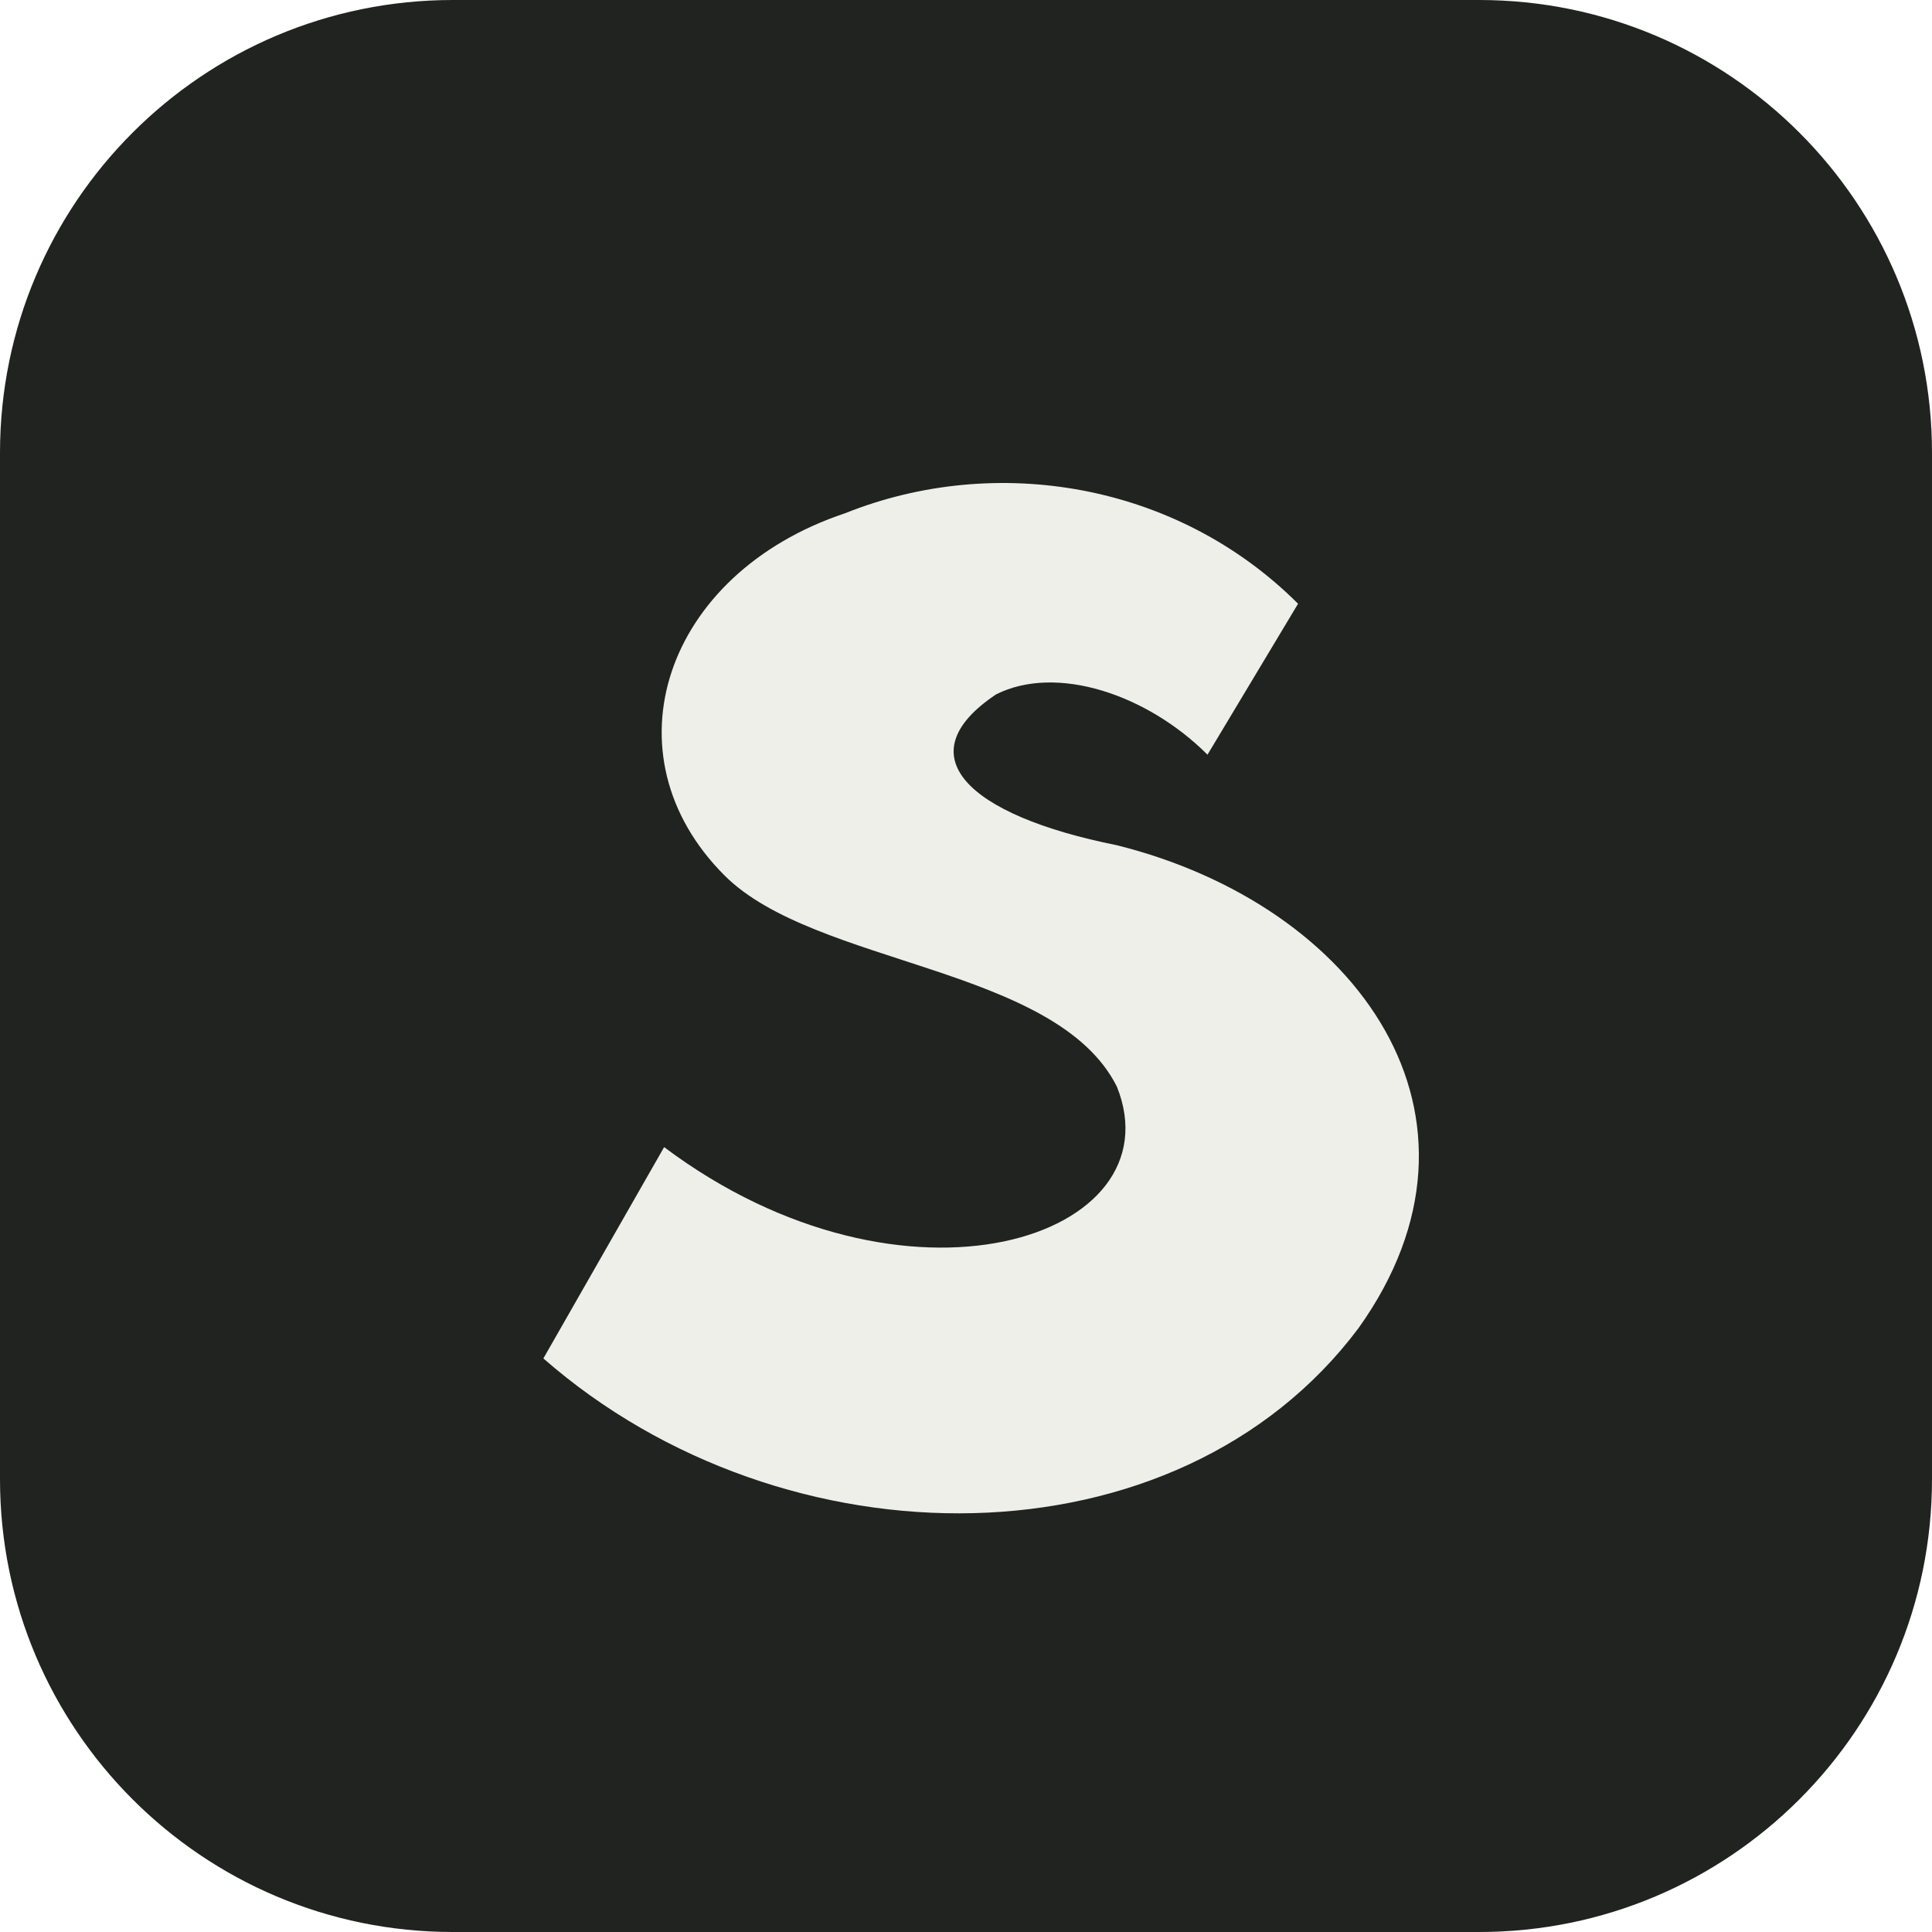
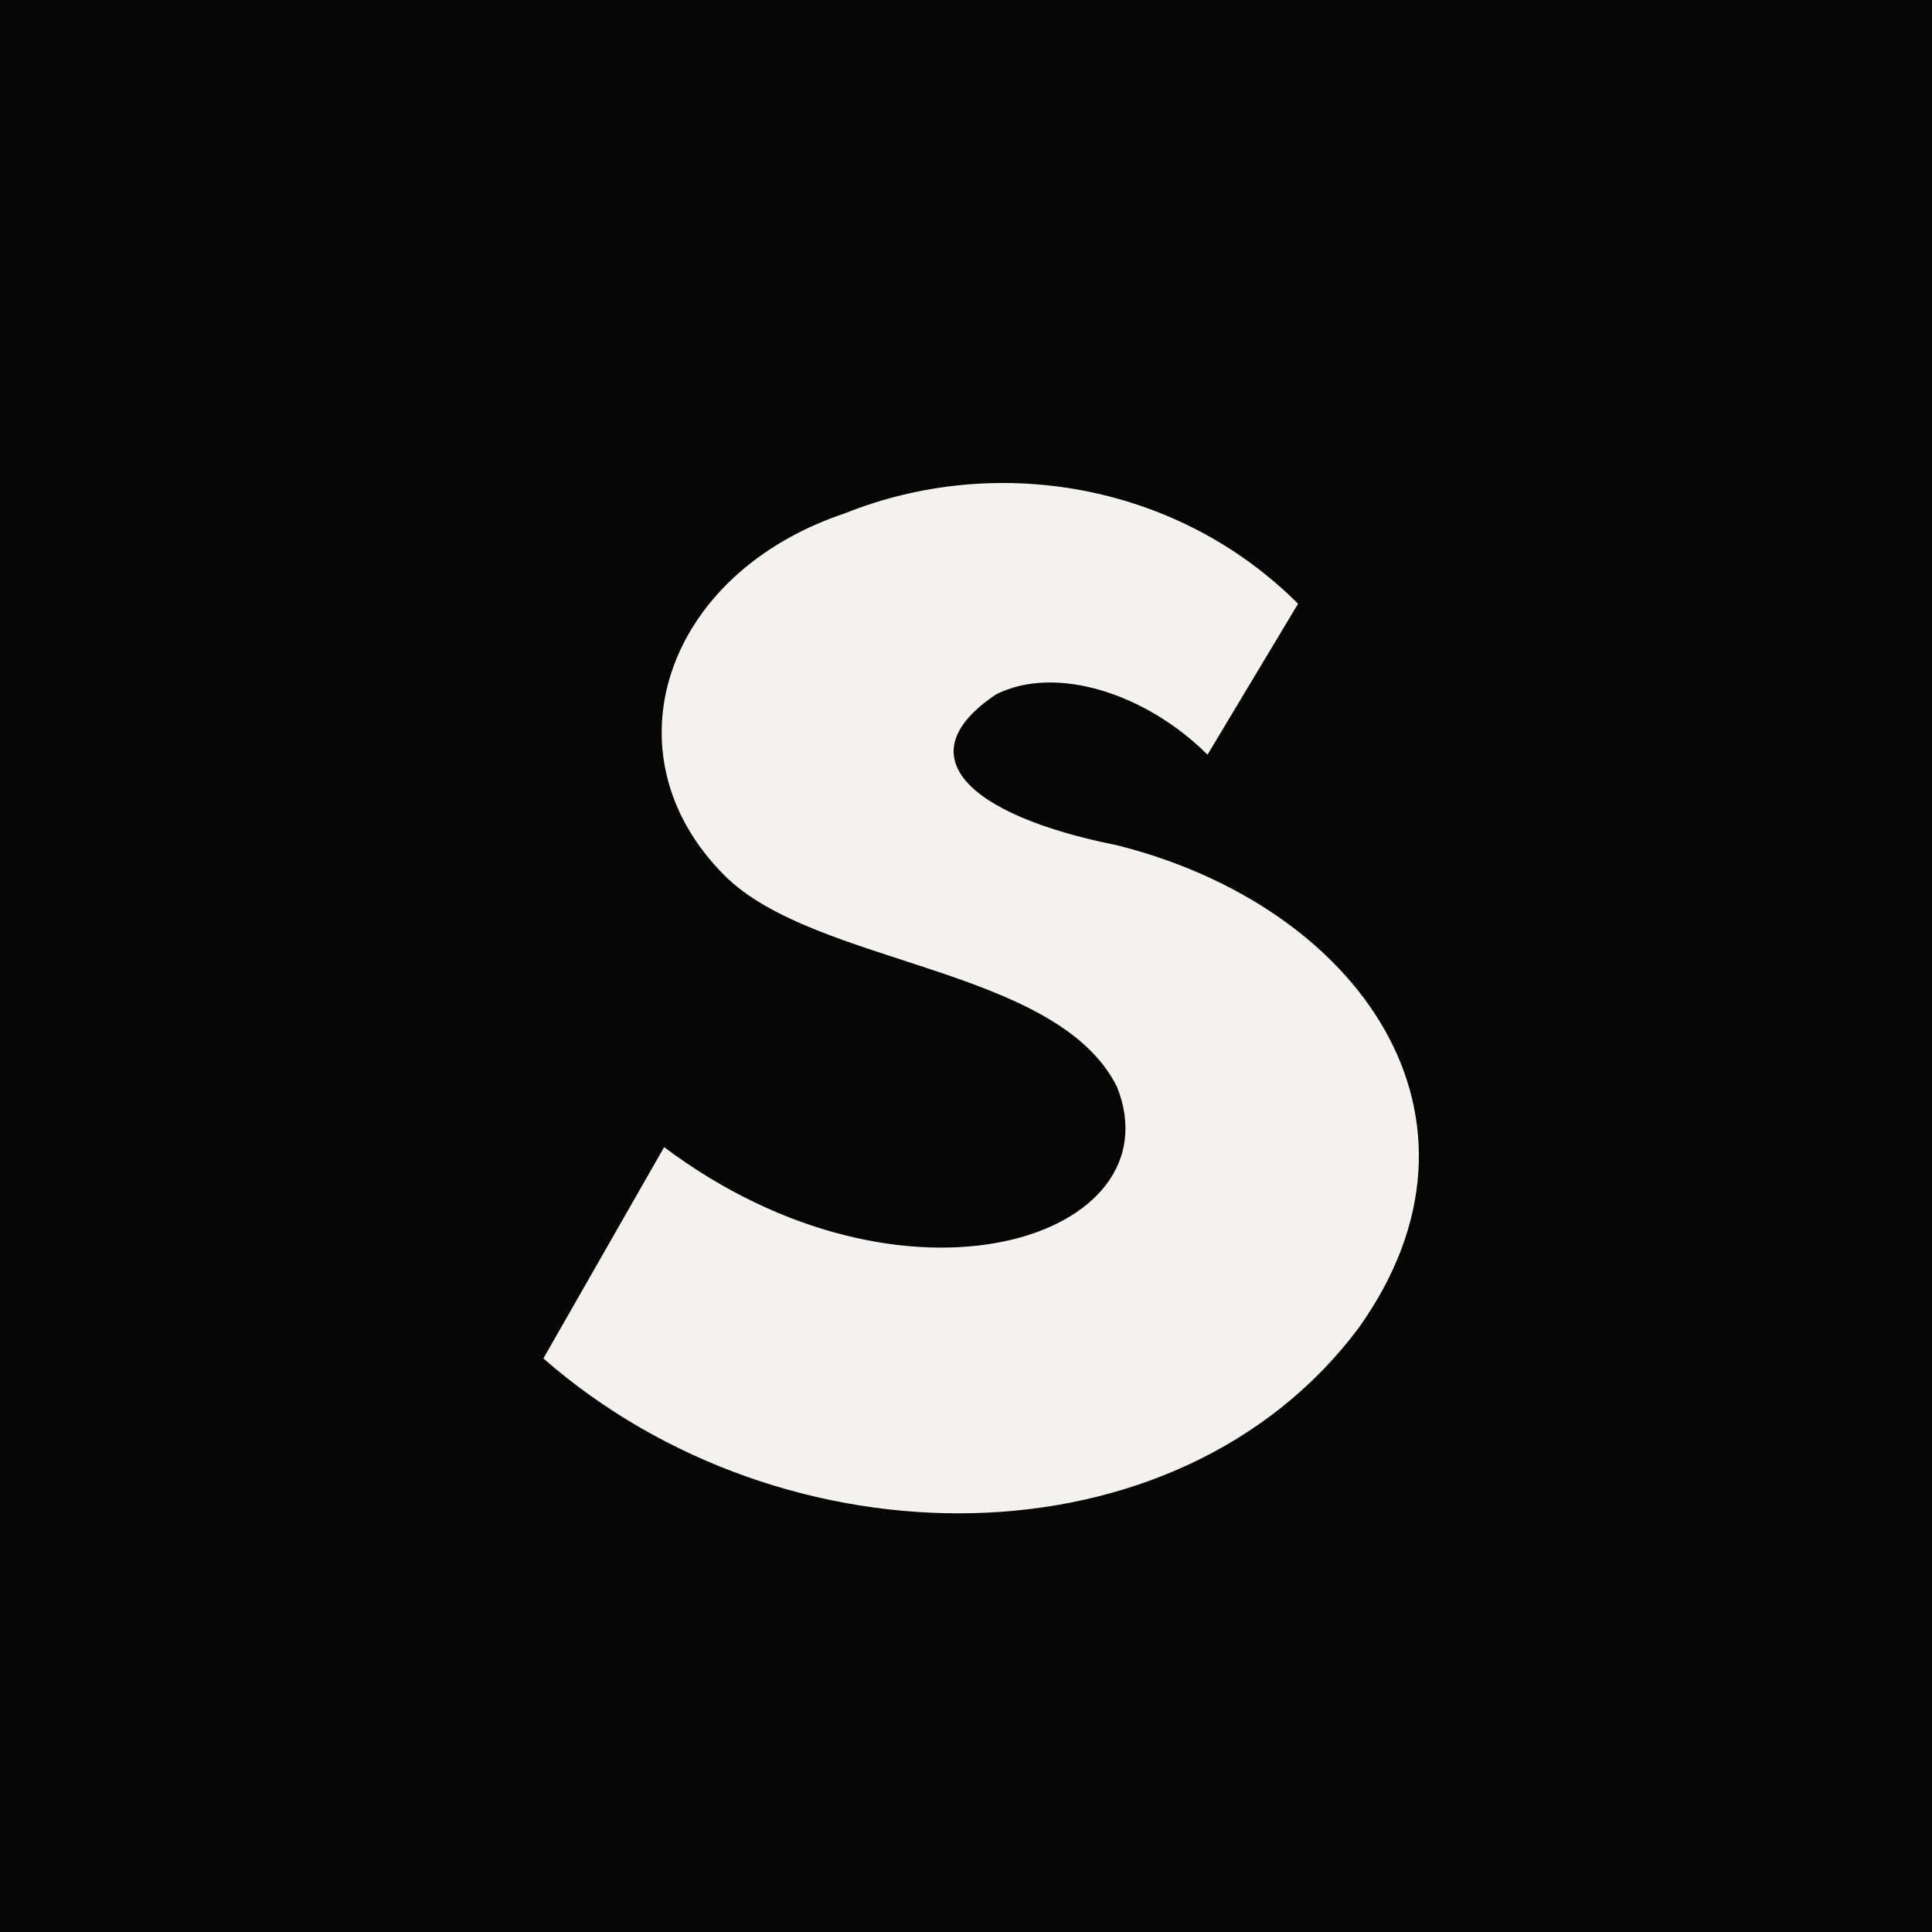
<svg xmlns="http://www.w3.org/2000/svg" viewBox="0 0 64 64">
-   <rect width="64" height="64" rx="15" fill="#20231f" />
-   <path d="M43 20c-4-4-10-5-15-3-6 2-8 8-4 12 3 3 11 3 13 7 2 5-7 8-15 2l-4 7c8 7 21 7 27-1 5-7 0-14-8-16-5-1-7-3-4-5 2-1 5 0 7 2z" fill="#efefea" />
+   <rect width="64" height="64" rx="0" fill="#060606" />
+   <path d="M43 20c-4-4-10-5-15-3-6 2-8 8-4 12 3 3 11 3 13 7 2 5-7 8-15 2l-4 7c8 7 21 7 27-1 5-7 0-14-8-16-5-1-7-3-4-5 2-1 5 0 7 2z" fill="#f3f2ee" />
</svg>
